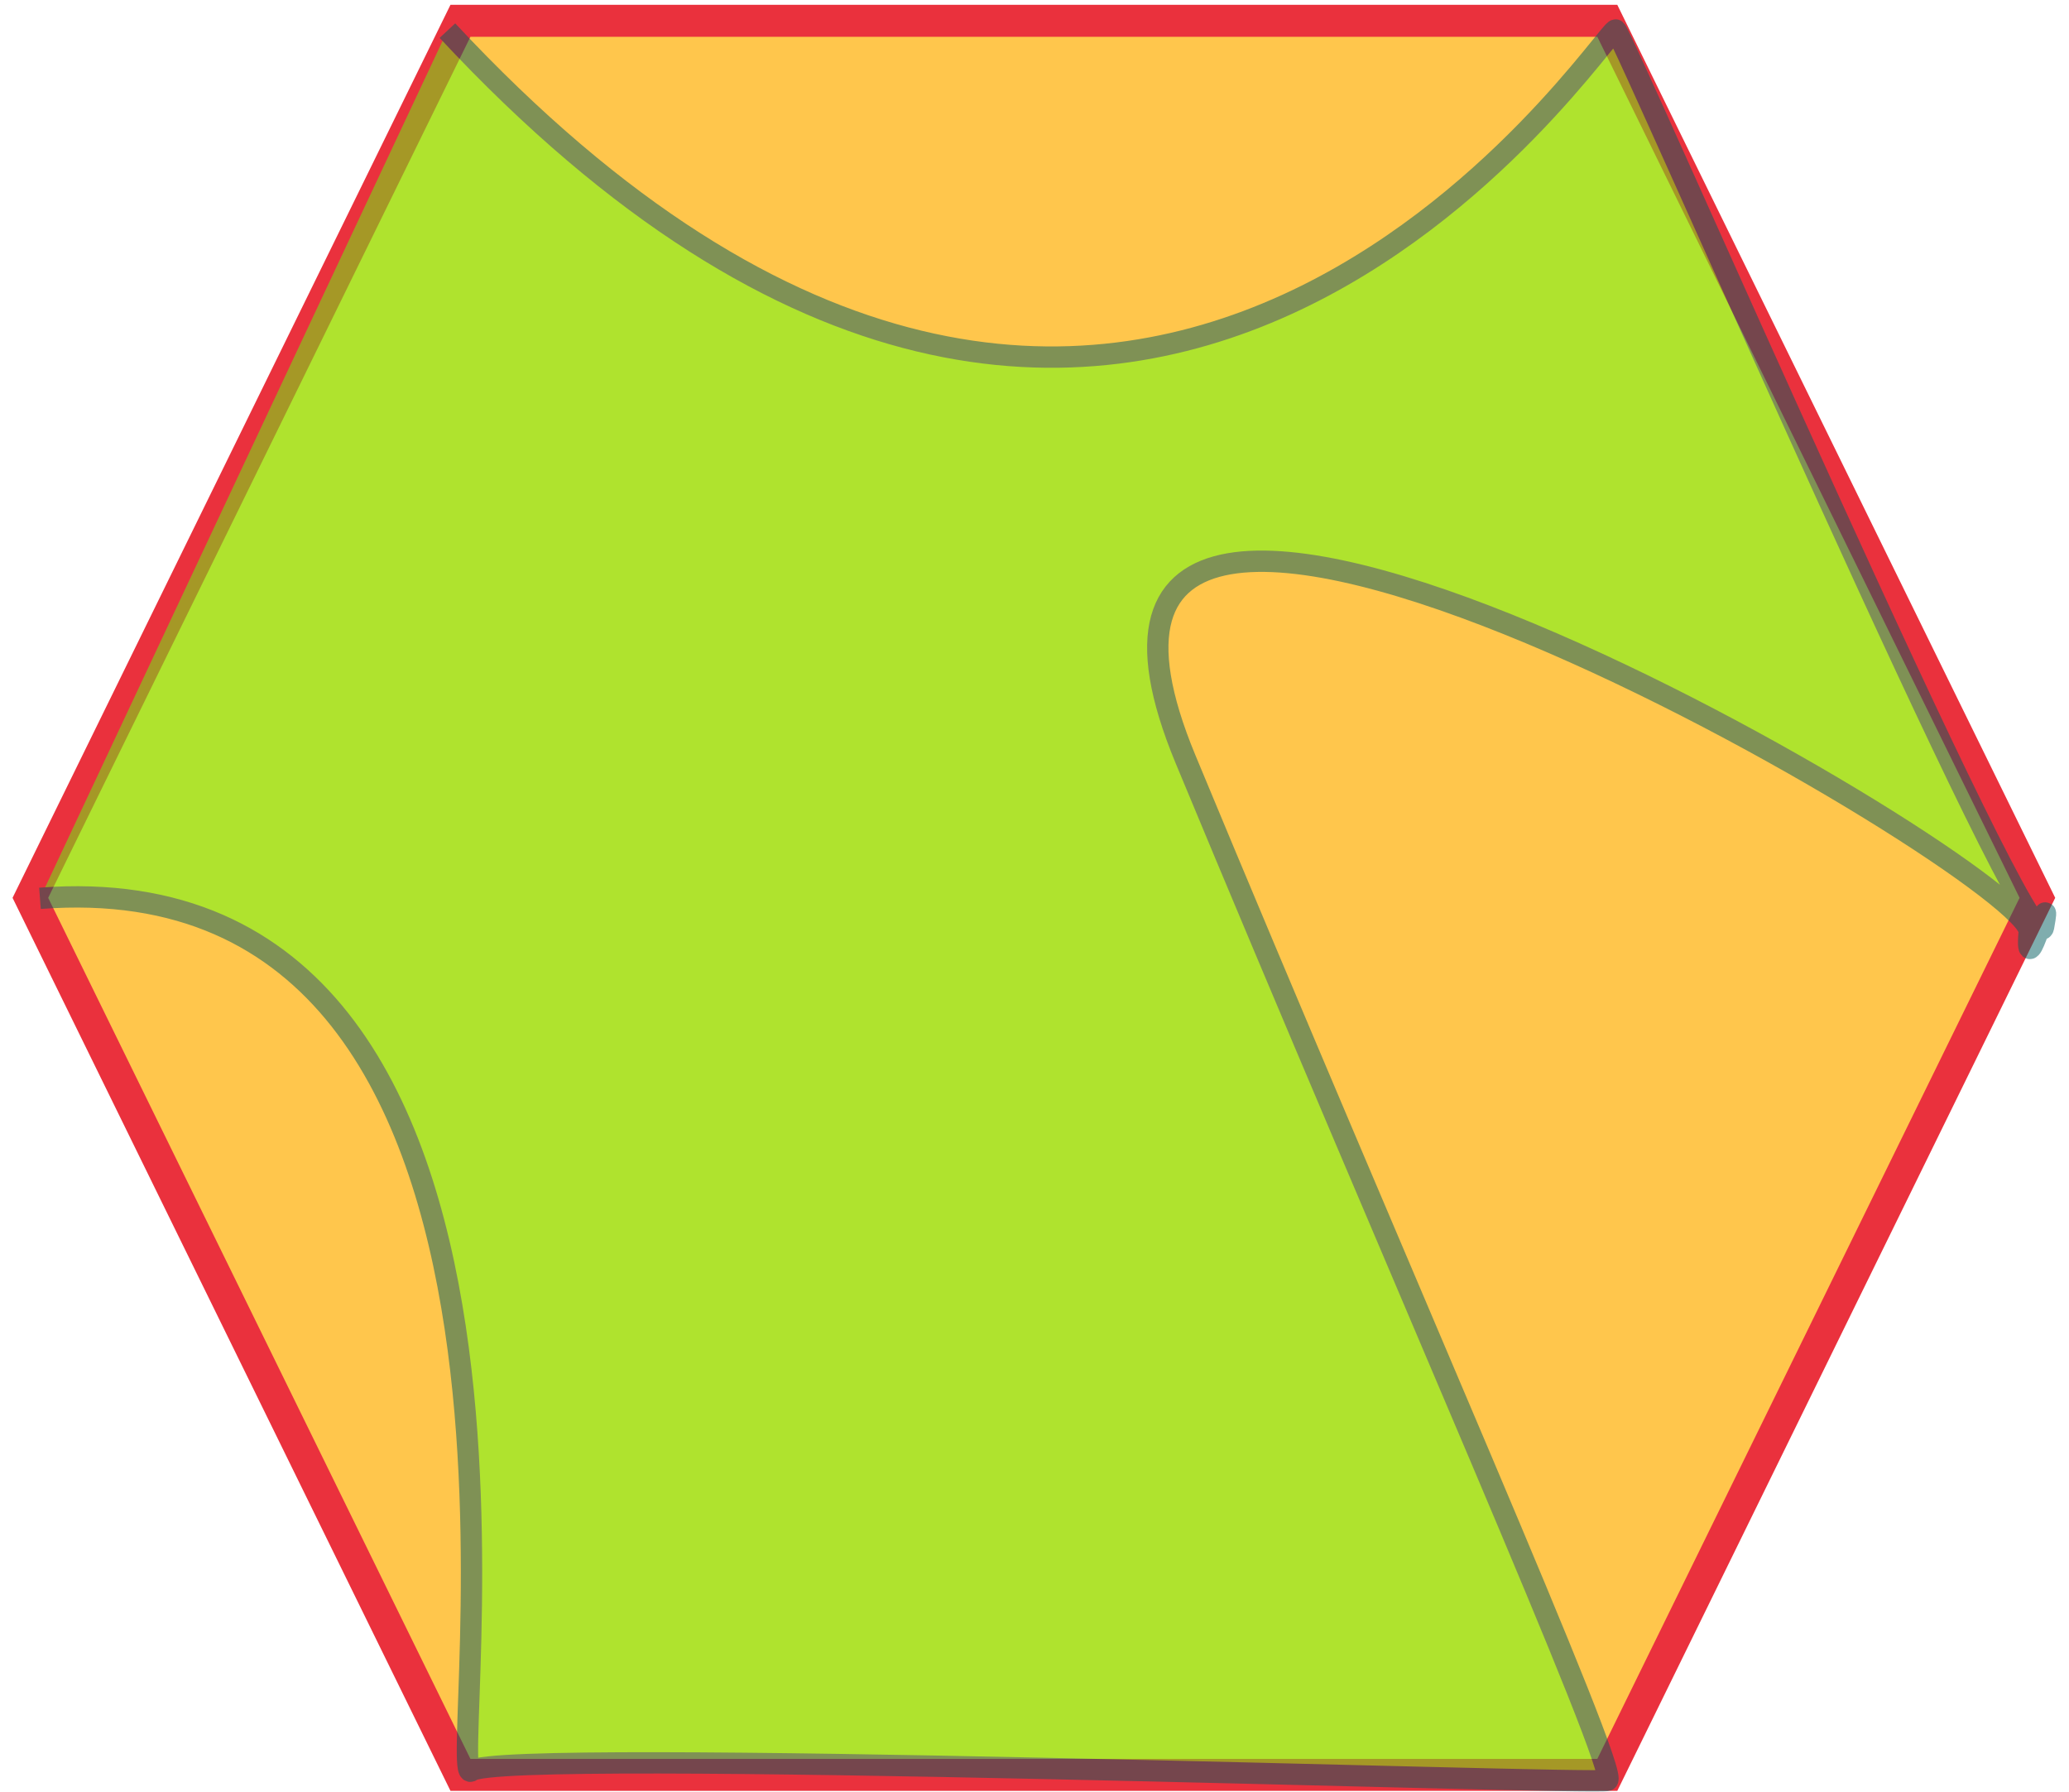
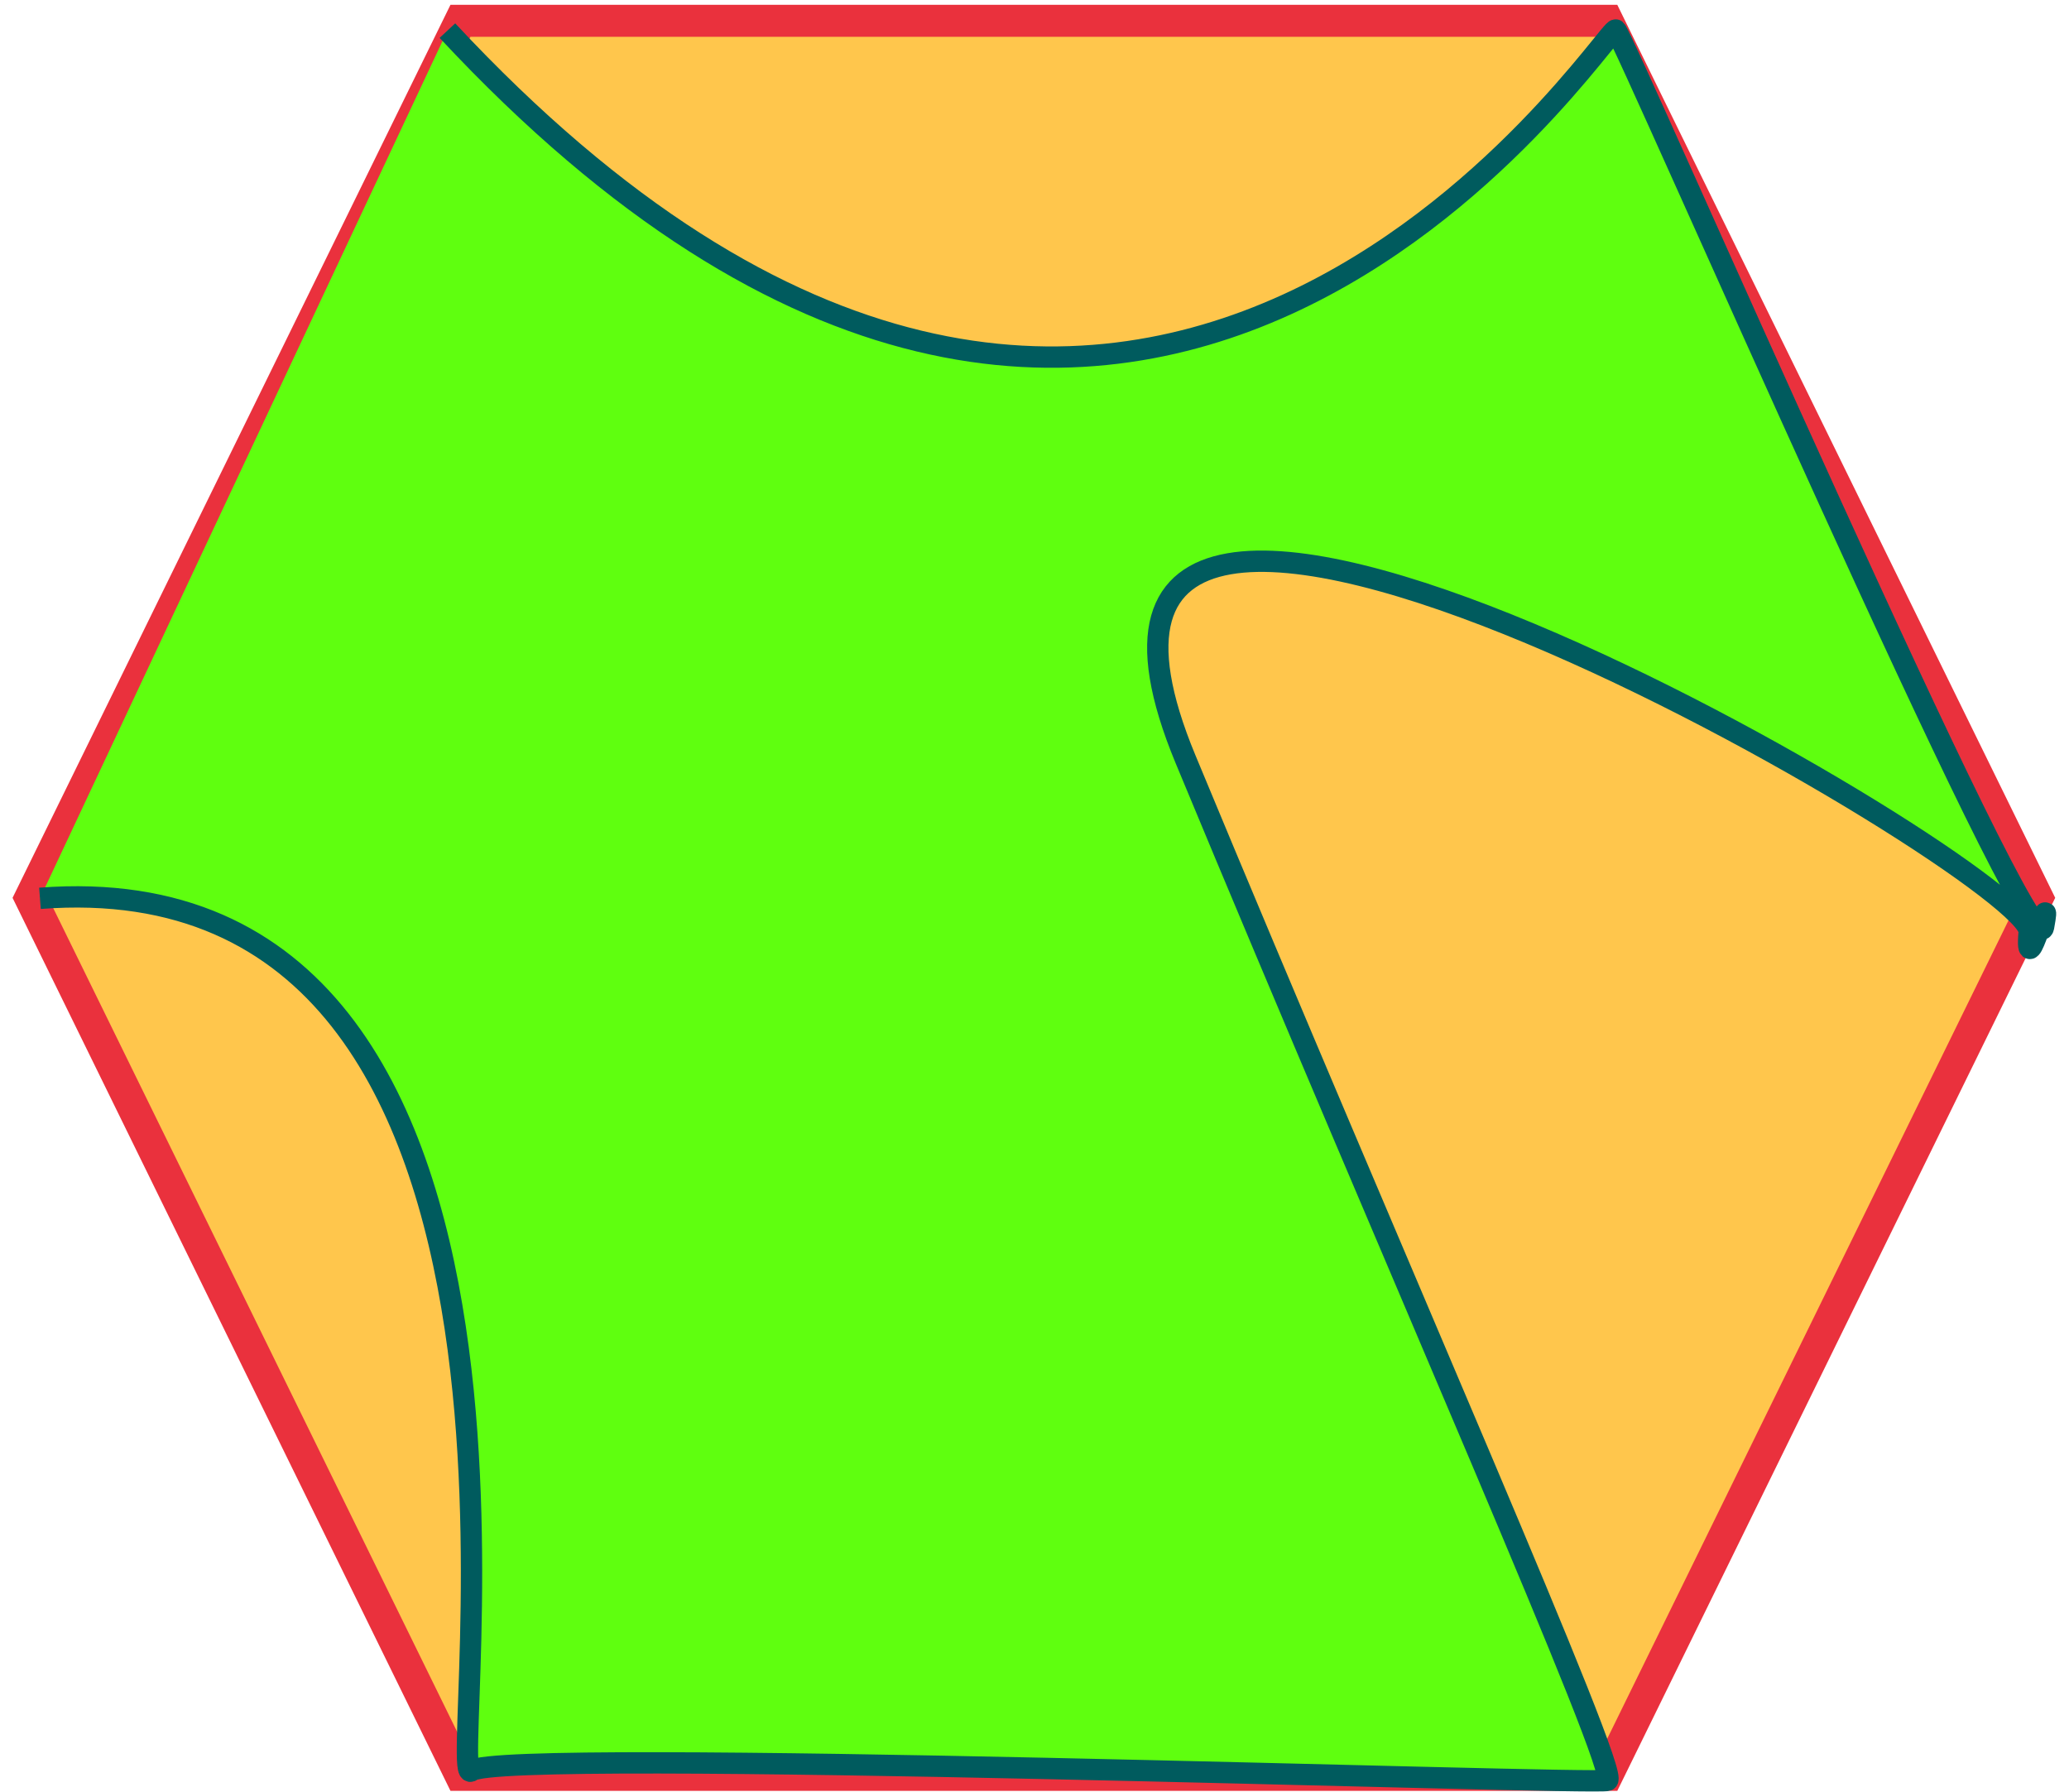
<svg xmlns="http://www.w3.org/2000/svg" width="97" height="84">
  <g>
    <path stroke="#ea313d" id="area-1" d="m1.424,42.087l20.163,-41.112l53.768,0l20.163,41.112l-20.163,41.112l-53.768,0l-20.163,-41.112z" stroke-width="1.5" fill="#FFC64C" />
-     <path id="area-2" d="m1.874,42.11c26.292,-2.022 18.876,42.022 20.225,40.899c1.348,-1.124 52.584,0.674 53.258,0.449c0.674,-0.225 -9.888,-24.045 -19.775,-47.865c-9.888,-23.82 39.775,5.393 39.551,8.09c-0.225,2.697 1.124,-2.697 0.674,-0.225c-0.449,2.472 -19.663,-41.742 -20.056,-42.051c-0.393,-0.309 -22.528,34.635 -54.775,0.028" opacity="0.5" stroke="#005b5e" fill="#5fff0f" />
+     <path id="area-2" d="m1.874,42.11c26.292,-2.022 18.876,42.022 20.225,40.899c1.348,-1.124 52.584,0.674 53.258,0.449c0.674,-0.225 -9.888,-24.045 -19.775,-47.865c-9.888,-23.82 39.775,5.393 39.551,8.09c-0.225,2.697 1.124,-2.697 0.674,-0.225c-0.449,2.472 -19.663,-41.742 -20.056,-42.051c-0.393,-0.309 -22.528,34.635 -54.775,0.028" opacity="1" stroke="#005b5e" fill="#5fff0f" />
  </g>
</svg>
